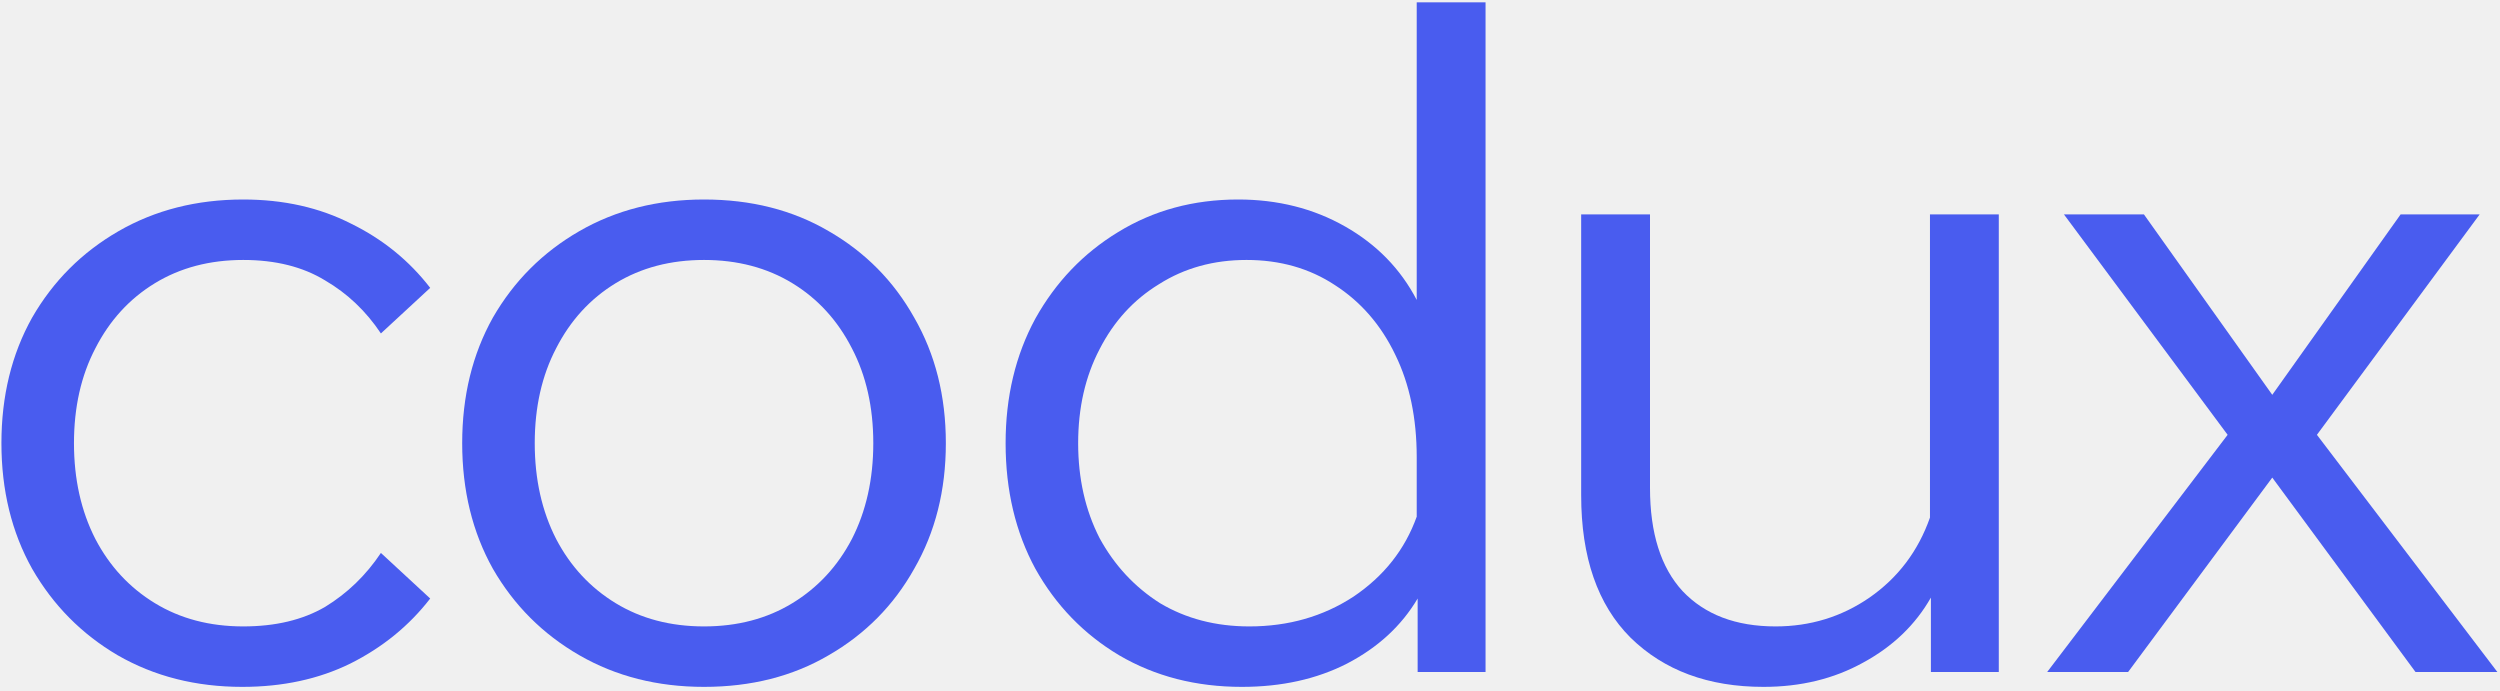
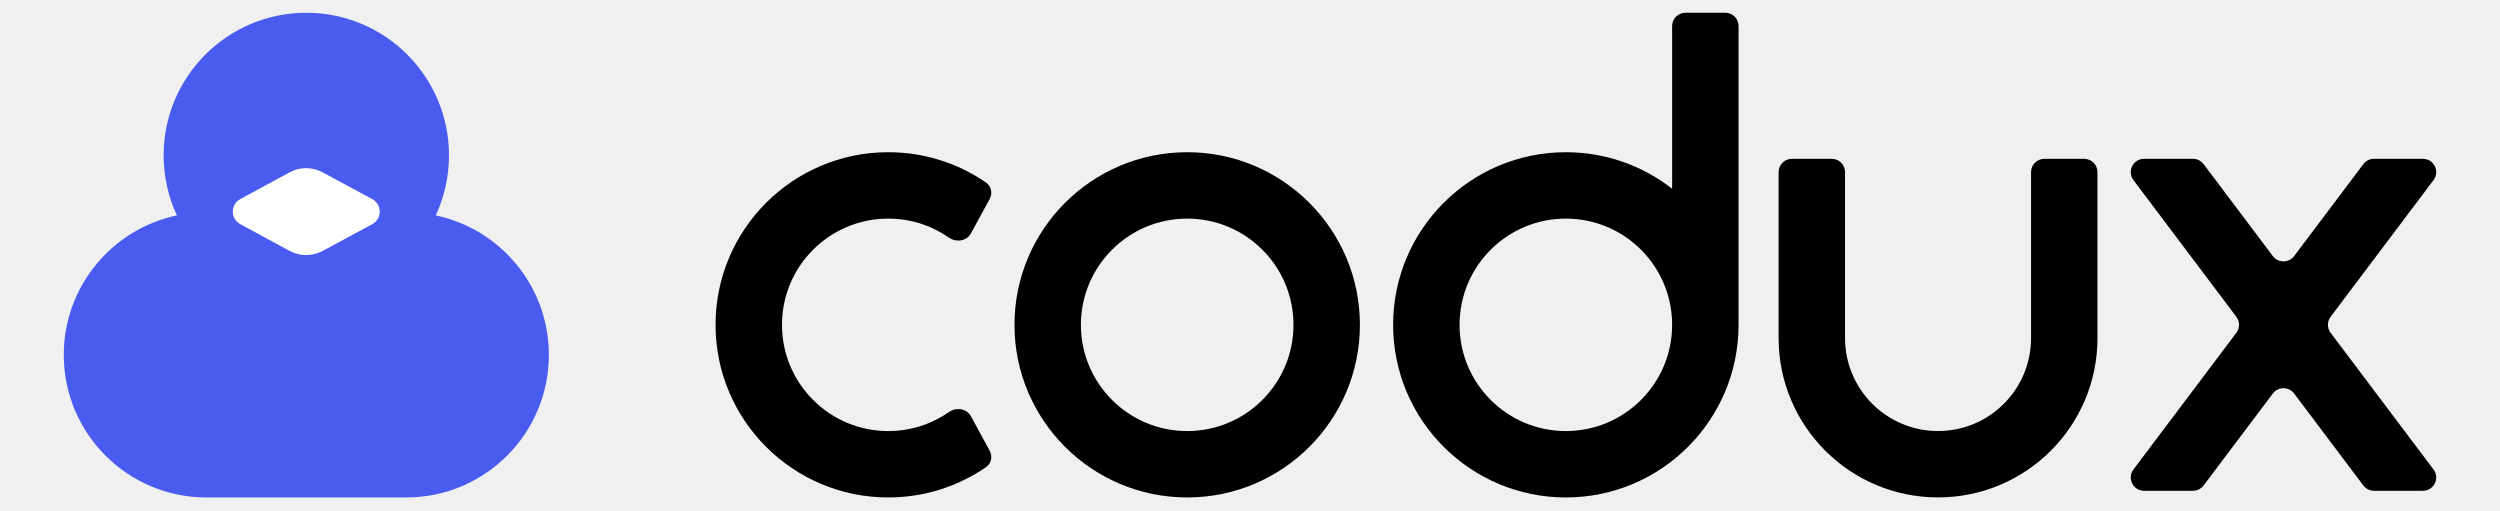
- <svg xmlns="http://www.w3.org/2000/svg" viewBox="0 0 532 147" height="147" width="532">
-   <g>
-     <path d="m81.057 117.665 10.49 9.699c-4.486 5.806-10.16 10.424-17.022 13.855-6.729 3.298-14.383 4.948-22.959 4.948-9.896 0-18.737-2.243-26.522-6.73-7.653-4.486-13.723-10.622-18.209-18.407C2.481 113.245.303 104.338.303 94.31c0-10.028 2.177-18.935 6.532-26.72 4.486-7.785 10.622-13.921 18.407-18.407 7.785-4.486 16.626-6.729 26.522-6.729 8.577 0 16.23 1.715 22.959 5.146 6.729 3.299 12.338 7.851 16.824 13.657l-10.49 9.698c-3.167-4.75-7.125-8.511-11.876-11.282-4.75-2.903-10.556-4.354-17.418-4.354-7.125 0-13.393 1.649-18.803 4.948-5.41 3.299-9.632 7.917-12.667 13.855-3.035 5.806-4.552 12.535-4.552 20.188 0 7.653 1.518 14.449 4.552 20.386 3.035 5.806 7.257 10.359 12.667 13.657 5.41 3.299 11.678 4.949 18.803 4.949 6.861 0 12.667-1.386 17.418-4.157 4.75-2.903 8.709-6.729 11.876-11.48z" fill="#495CEF" />
-     <path d="M149.815 146.167c-9.897 0-18.737-2.243-26.523-6.73-7.785-4.486-13.92-10.622-18.407-18.407-4.354-7.785-6.531-16.692-6.531-26.72 0-10.028 2.177-18.935 6.531-26.72 4.487-7.785 10.622-13.921 18.407-18.407 7.786-4.486 16.626-6.729 26.523-6.729 10.028 0 18.869 2.243 26.522 6.729 7.785 4.486 13.855 10.622 18.209 18.407 4.486 7.785 6.73 16.692 6.73 26.72 0 10.028-2.244 18.935-6.73 26.72-4.354 7.785-10.424 13.921-18.209 18.407-7.653 4.487-16.494 6.73-26.522 6.73zm0-12.865c7.125 0 13.393-1.65 18.803-4.949 5.41-3.298 9.632-7.851 12.667-13.657 3.035-5.937 4.552-12.733 4.552-20.386 0-7.653-1.517-14.383-4.552-20.188-3.035-5.938-7.257-10.556-12.667-13.855-5.41-3.299-11.678-4.948-18.803-4.948-7.126 0-13.393 1.649-18.803 4.948-5.41 3.299-9.633 7.917-12.668 13.855-3.035 5.806-4.552 12.535-4.552 20.188 0 7.653 1.517 14.449 4.552 20.386 3.035 5.806 7.258 10.359 12.668 13.657 5.41 3.299 11.677 4.949 18.803 4.949z" fill="#495CEF" />
-     <path d="M316.124 143h-14.449v-15.636c-3.43 5.806-8.444 10.424-15.042 13.855-6.466 3.298-13.921 4.948-22.366 4.948-9.764 0-18.473-2.243-26.126-6.73-7.521-4.486-13.459-10.622-17.813-18.407-4.223-7.785-6.334-16.692-6.334-26.72 0-9.896 2.111-18.737 6.334-26.522 4.354-7.785 10.226-13.921 17.615-18.407 7.521-4.618 16.032-6.927 25.533-6.927 8.444 0 16.032 1.913 22.761 5.74 6.73 3.827 11.81 9.039 15.241 15.636V.493h14.646V143zm-86.692-48.69c0 7.521 1.518 14.251 4.552 20.189 3.167 5.805 7.456 10.424 12.866 13.854 5.542 3.299 11.875 4.949 19.001 4.949 8.313 0 15.702-2.112 22.167-6.334 6.466-4.354 10.952-10.028 13.46-17.022V97.279c0-8.313-1.518-15.57-4.553-21.772-3.035-6.334-7.323-11.282-12.865-14.845-5.41-3.563-11.678-5.344-18.803-5.344-6.993 0-13.195 1.715-18.605 5.146-5.41 3.299-9.633 7.917-12.668 13.855-3.034 5.806-4.552 12.47-4.552 19.991z" fill="#495CEF" />
-     <path d="M425.343 143h-14.449v-15.834c-3.299 5.806-8.115 10.424-14.449 13.855-6.201 3.43-13.261 5.146-21.178 5.146-11.744 0-21.178-3.497-28.303-10.49-6.994-6.994-10.491-17.088-10.491-30.283V45.62h14.647v58.191c0 9.632 2.309 16.955 6.927 21.969 4.751 5.015 11.348 7.522 19.793 7.522 7.389 0 14.053-2.046 19.991-6.136 6.07-4.223 10.358-9.896 12.865-17.022V45.62h14.647V143z" fill="#495CEF" />
-     <path d="M452.861 143h-17.22l38.398-50.471-34.835-46.909h17.021l27.314 38.398 27.314-38.398h16.824L493.04 92.529 531.438 143H514.02l-30.481-41.367L452.861 143z" fill="#495CEF" />
-   </g>
+ <svg xmlns="http://www.w3.org/2000/svg" width="392" height="80" viewBox="0 0 392 80" fill="none">
+   <path fill-rule="evenodd" clip-rule="evenodd" d="M213.234 50.934C213.234 35.99 201.109 23.867 186.152 23.867C171.195 23.867 159.07 35.99 159.07 50.934C159.07 65.877 171.195 78 186.152 78C201.109 78 213.234 65.877 213.234 50.934ZM169.486 50.934C169.486 60.133 176.948 67.59 186.152 67.59C195.356 67.59 202.818 60.133 202.818 50.934C202.818 41.735 195.356 34.278 186.152 34.278C176.948 34.278 169.486 41.735 169.486 50.934Z" fill="black" />
+   <path d="M155.18 70.663C155.666 71.556 155.442 72.676 154.604 73.251C150.247 76.247 144.968 78 139.28 78C124.323 78 112.198 65.877 112.198 50.934C112.198 35.99 124.323 23.867 139.28 23.867C144.968 23.867 150.247 25.621 154.604 28.616C155.442 29.192 155.666 30.311 155.18 31.204L152.242 36.598C151.581 37.812 149.937 38.053 148.802 37.263C146.103 35.381 142.82 34.278 139.28 34.278C130.075 34.278 122.614 41.735 122.614 50.934C122.614 60.133 130.075 67.59 139.28 67.59C142.82 67.59 146.103 66.486 148.802 64.605C149.937 63.814 151.581 64.055 152.242 65.269L155.18 70.663Z" fill="black" />
+   <path fill-rule="evenodd" clip-rule="evenodd" d="M245.524 23.867C251.809 23.867 257.594 26.008 262.19 29.599V4.084C262.19 2.933 263.124 2 264.276 2H270.52C271.672 2 272.606 2.933 272.606 4.084V50.87L272.606 50.934C272.606 65.877 260.481 78 245.524 78C230.567 78 218.442 65.877 218.442 50.934C218.442 35.99 230.567 23.867 245.524 23.867ZM228.858 50.934C228.858 60.133 236.32 67.59 245.524 67.59C254.728 67.59 262.19 60.133 262.19 50.934C262.19 41.735 254.728 34.278 245.524 34.278C236.32 34.278 228.858 41.735 228.858 50.934Z" fill="black" />
+   <path d="M328.884 53.017V26.986C328.884 25.835 327.95 24.902 326.798 24.902H320.554C319.402 24.902 318.468 25.835 318.468 26.986V53.014C318.468 61.061 311.94 67.584 303.886 67.584C295.832 67.584 289.303 61.061 289.303 53.014L289.303 26.986C289.303 25.835 288.369 24.902 287.217 24.902H280.973C279.821 24.902 278.887 25.835 278.887 26.986V53.017C278.887 66.811 290.079 77.994 303.886 77.994C317.692 77.994 328.884 66.811 328.884 53.017Z" fill="black" />
+   <path d="M345.525 25.734C345.131 25.21 344.514 24.902 343.858 24.902H336.189C334.468 24.902 333.488 26.866 334.522 28.239L350.661 49.675C351.22 50.417 351.22 51.439 350.661 52.181L334.522 73.616C333.488 74.989 334.469 76.953 336.189 76.953H343.858C344.514 76.953 345.131 76.645 345.525 76.121L356.382 61.702C357.217 60.593 358.882 60.593 359.717 61.702L370.574 76.121C370.968 76.645 371.585 76.953 372.241 76.953H379.91C381.63 76.953 382.611 74.989 381.577 73.616L365.438 52.181C364.879 51.439 364.879 50.417 365.438 49.675L381.577 28.239C382.611 26.866 381.63 24.902 379.91 24.902H372.241C371.585 24.902 370.968 25.21 370.574 25.734L359.717 40.154C358.882 41.262 357.217 41.262 356.382 40.154L345.525 25.734Z" fill="black" />
+   <path fill-rule="evenodd" clip-rule="evenodd" d="M70.401 24.353C70.401 27.719 69.657 30.911 68.323 33.774C78.456 35.906 86.062 44.889 86.062 55.647C86.062 67.992 76.046 78 63.691 78H32.371C20.016 78 10 67.992 10 55.647C10 44.889 17.605 35.907 27.737 33.774C26.403 30.911 25.659 27.719 25.659 24.353C25.659 12.008 35.675 2 48.03 2C60.385 2 70.401 12.008 70.401 24.353Z" fill="#495CEF" />
+   <path d="M58.365 31.216L50.587 27.021C48.97 26.148 47.022 26.151 45.407 27.026L37.672 31.218C36.112 32.064 36.112 34.302 37.672 35.148L45.407 39.34C47.022 40.216 48.97 40.218 50.587 39.346L58.365 35.15C59.931 34.306 59.931 32.061 58.365 31.216Z" fill="white" />
</svg>
